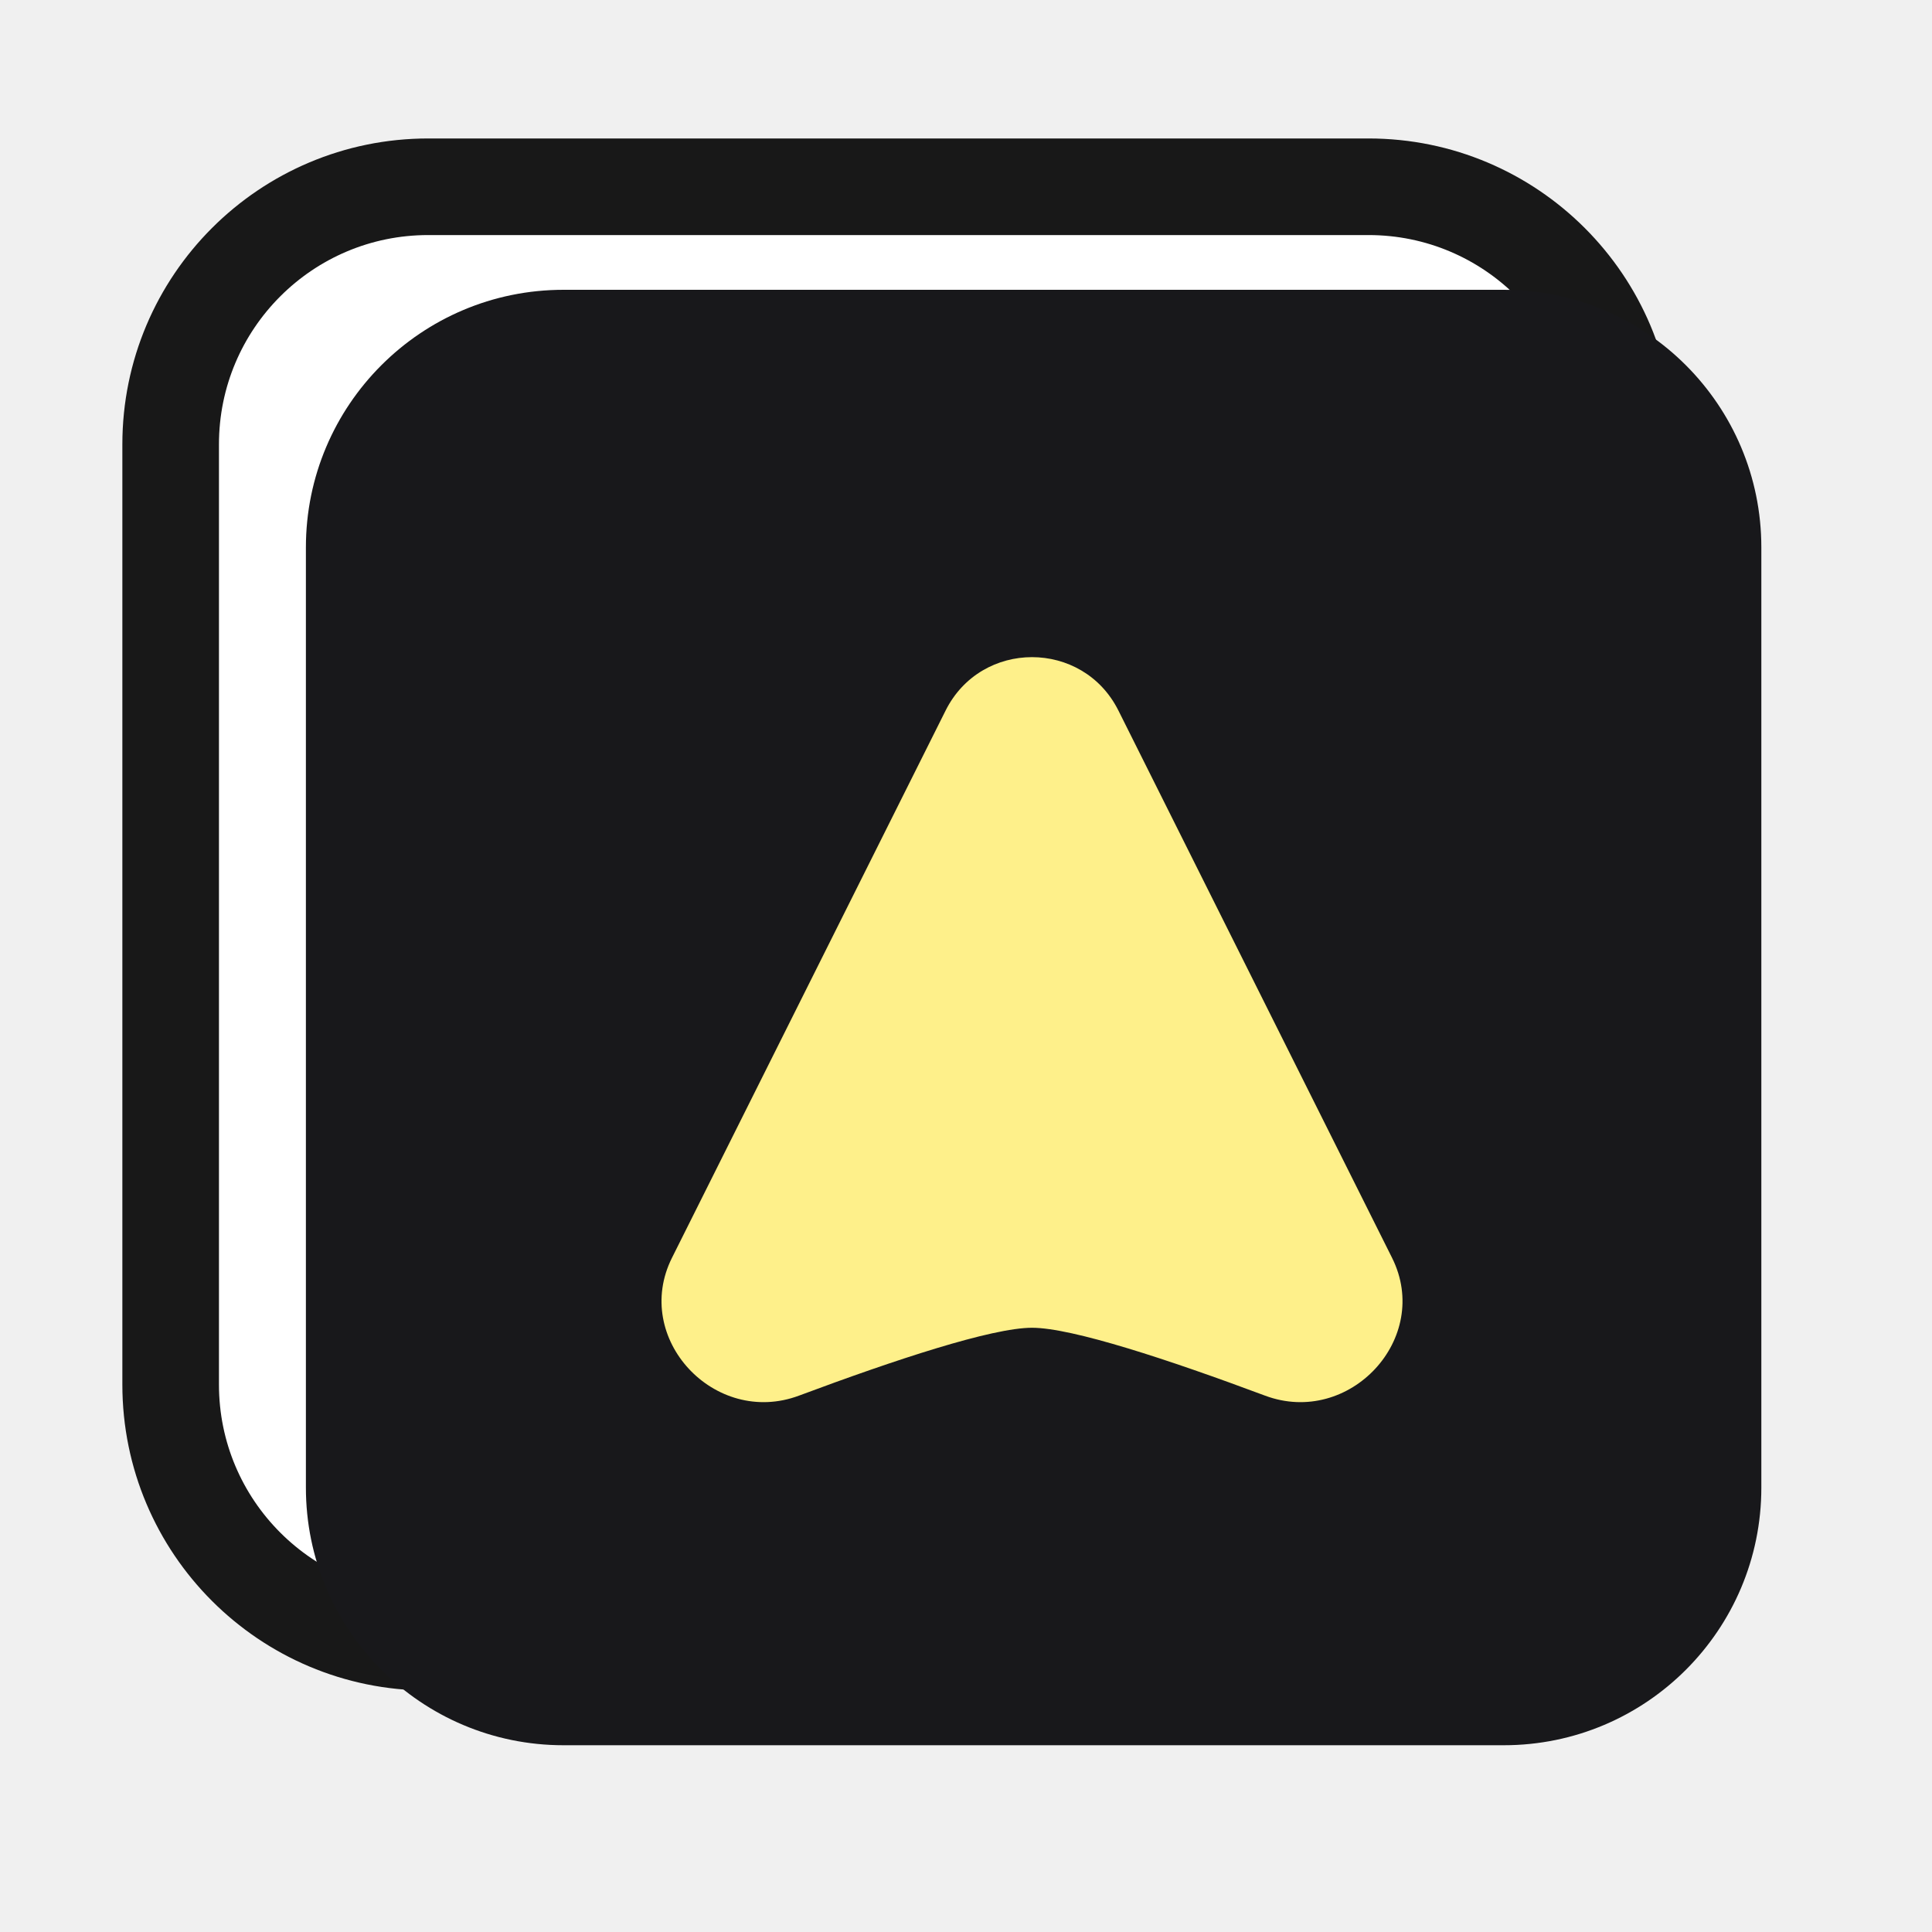
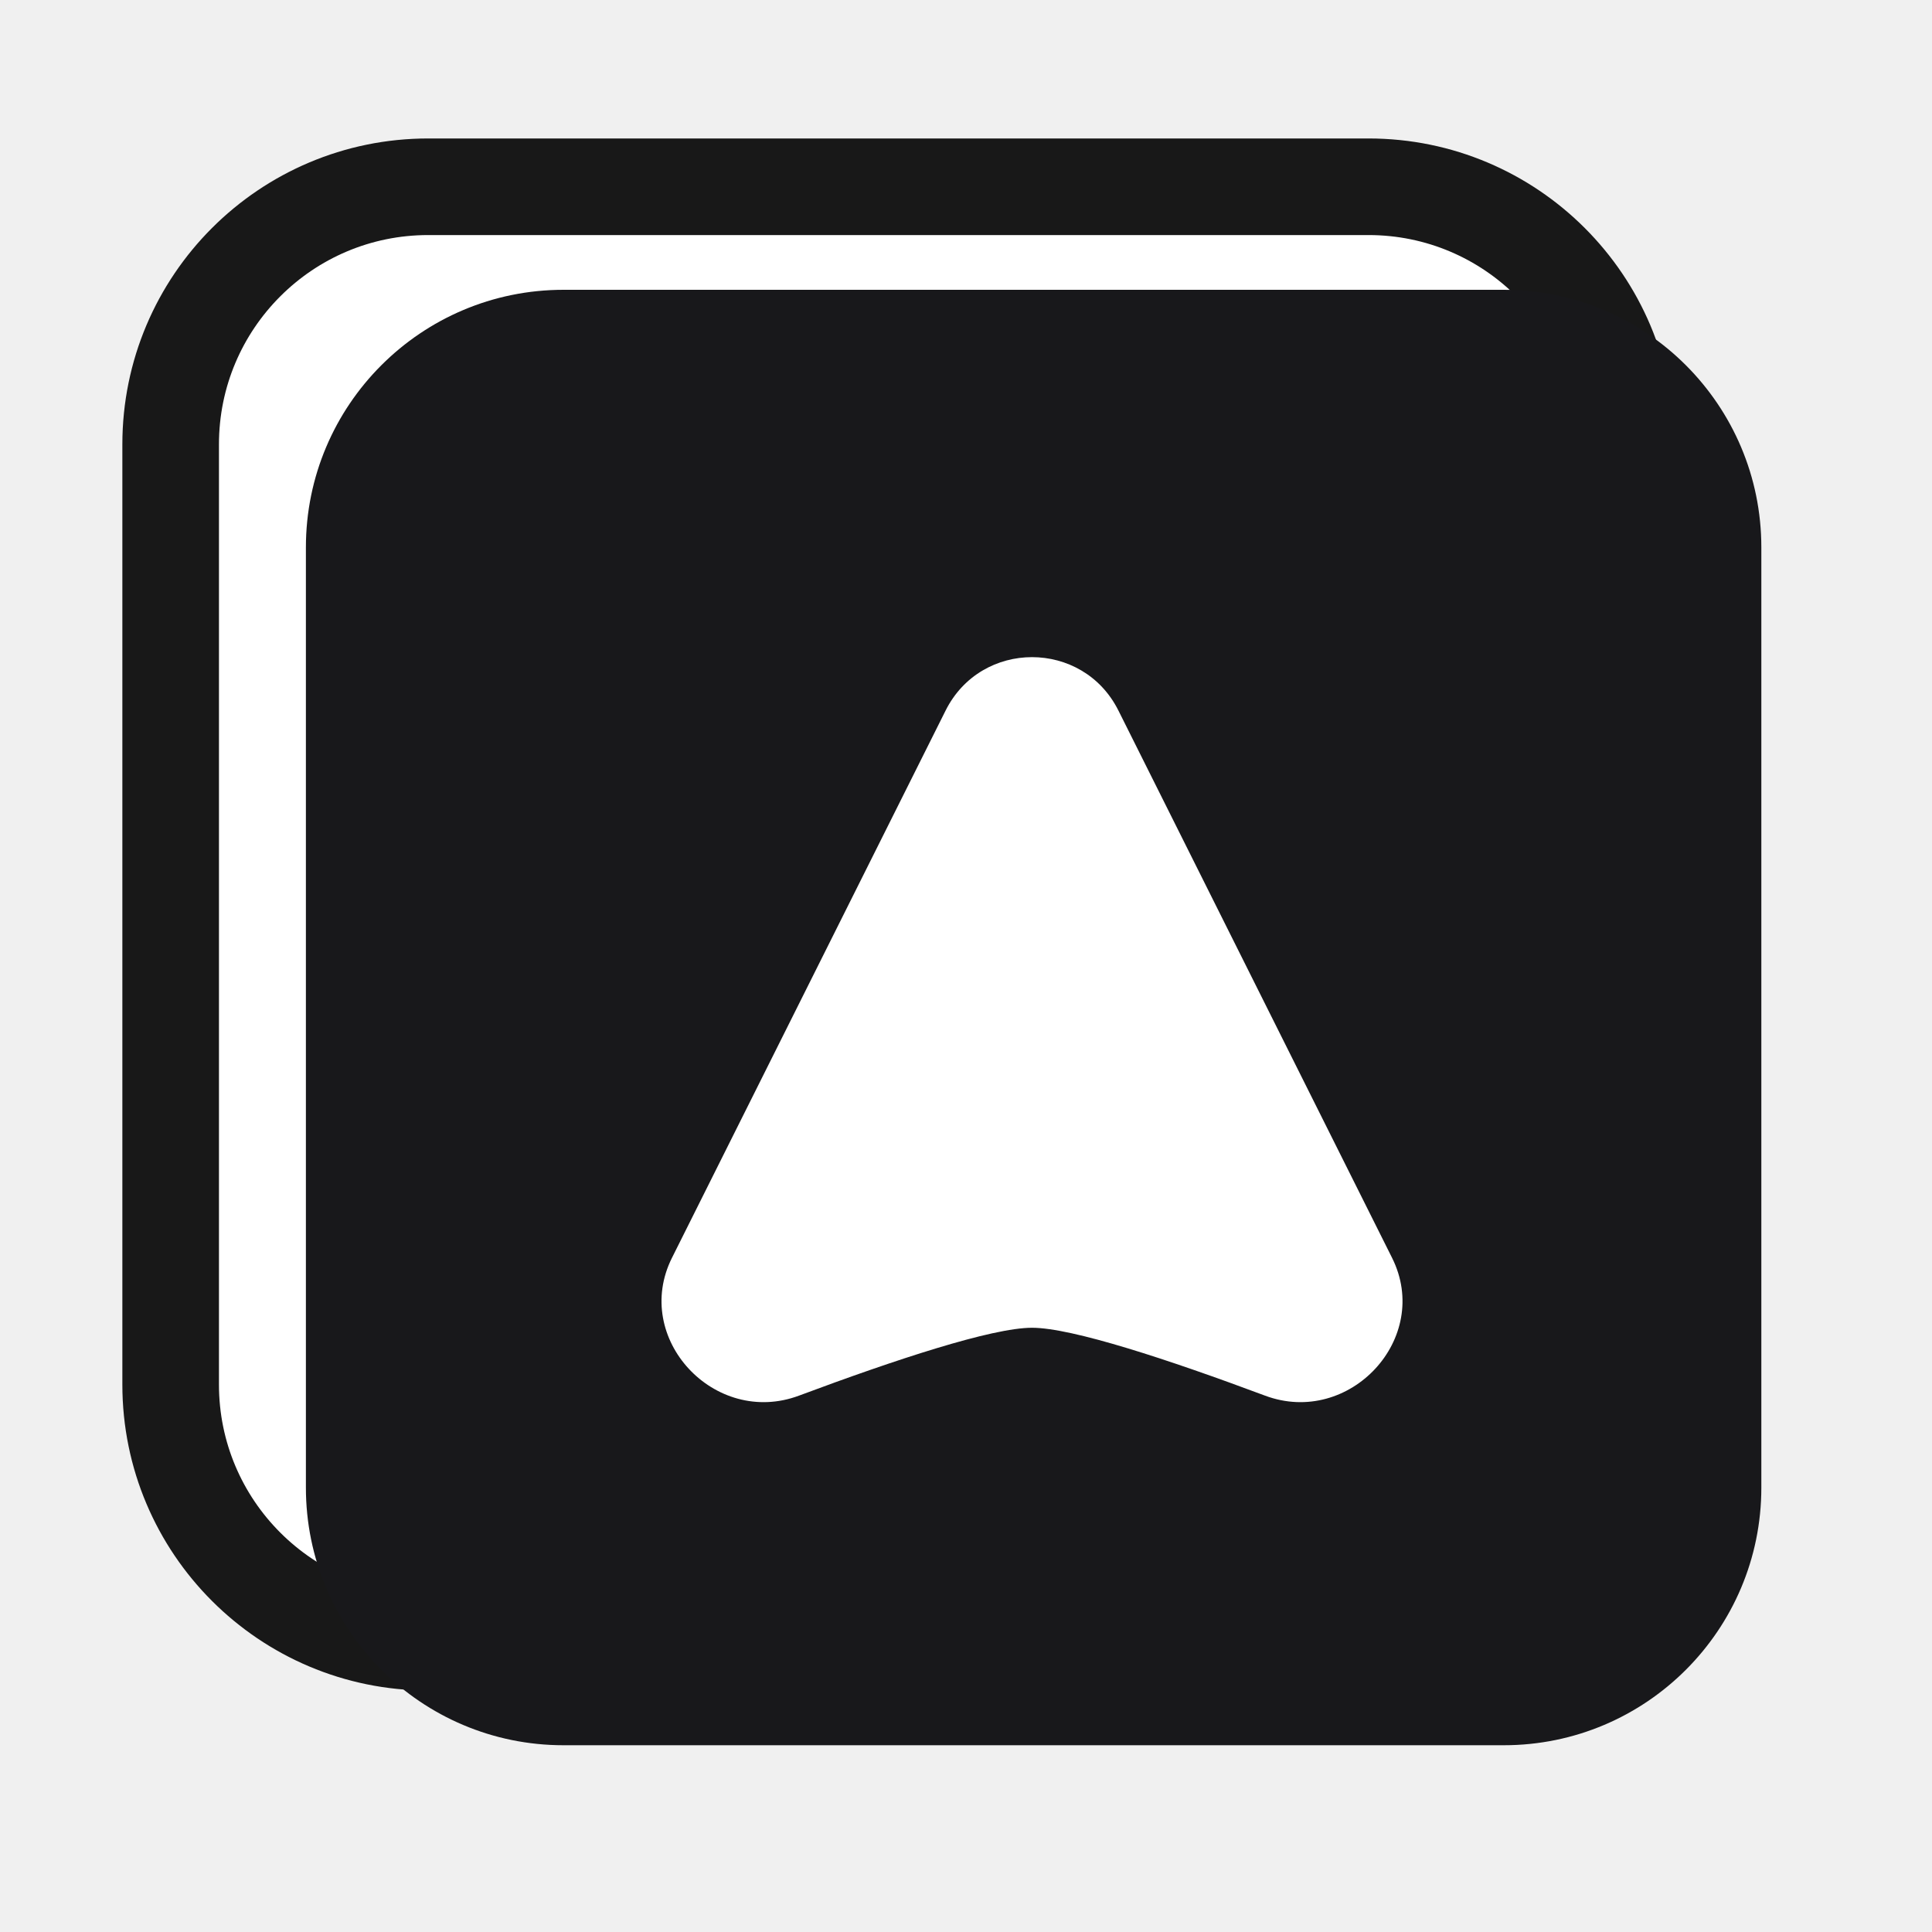
<svg xmlns="http://www.w3.org/2000/svg" width="600" height="600" viewBox="0 0 600 600" fill="none">
  <rect x="53" y="58" width="452" height="452" rx="80" fill="white" stroke="#181818" stroke-width="30" stroke-linejoin="round" />
  <rect x="95" y="90" width="452" height="452" rx="80" fill="#18181B" />
-   <path d="M293.667 220.666C304.723 198.554 336.277 198.554 347.333 220.666L432.308 390.616C444.814 415.628 419.067 443.212 392.87 433.428C363.012 422.277 332.936 412.348 320.5 412.348C308.064 412.348 277.988 422.277 248.13 433.428C221.933 443.212 196.186 415.628 208.692 390.616L293.667 220.666Z" fill="#FEF08A" />
+   <path d="M293.667 220.666C304.723 198.554 336.277 198.554 347.333 220.666L432.308 390.616C444.814 415.628 419.067 443.212 392.87 433.428C363.012 422.277 332.936 412.348 320.5 412.348C308.064 412.348 277.988 422.277 248.13 433.428C221.933 443.212 196.186 415.628 208.692 390.616L293.667 220.666Z" fill="white" />
</svg>
